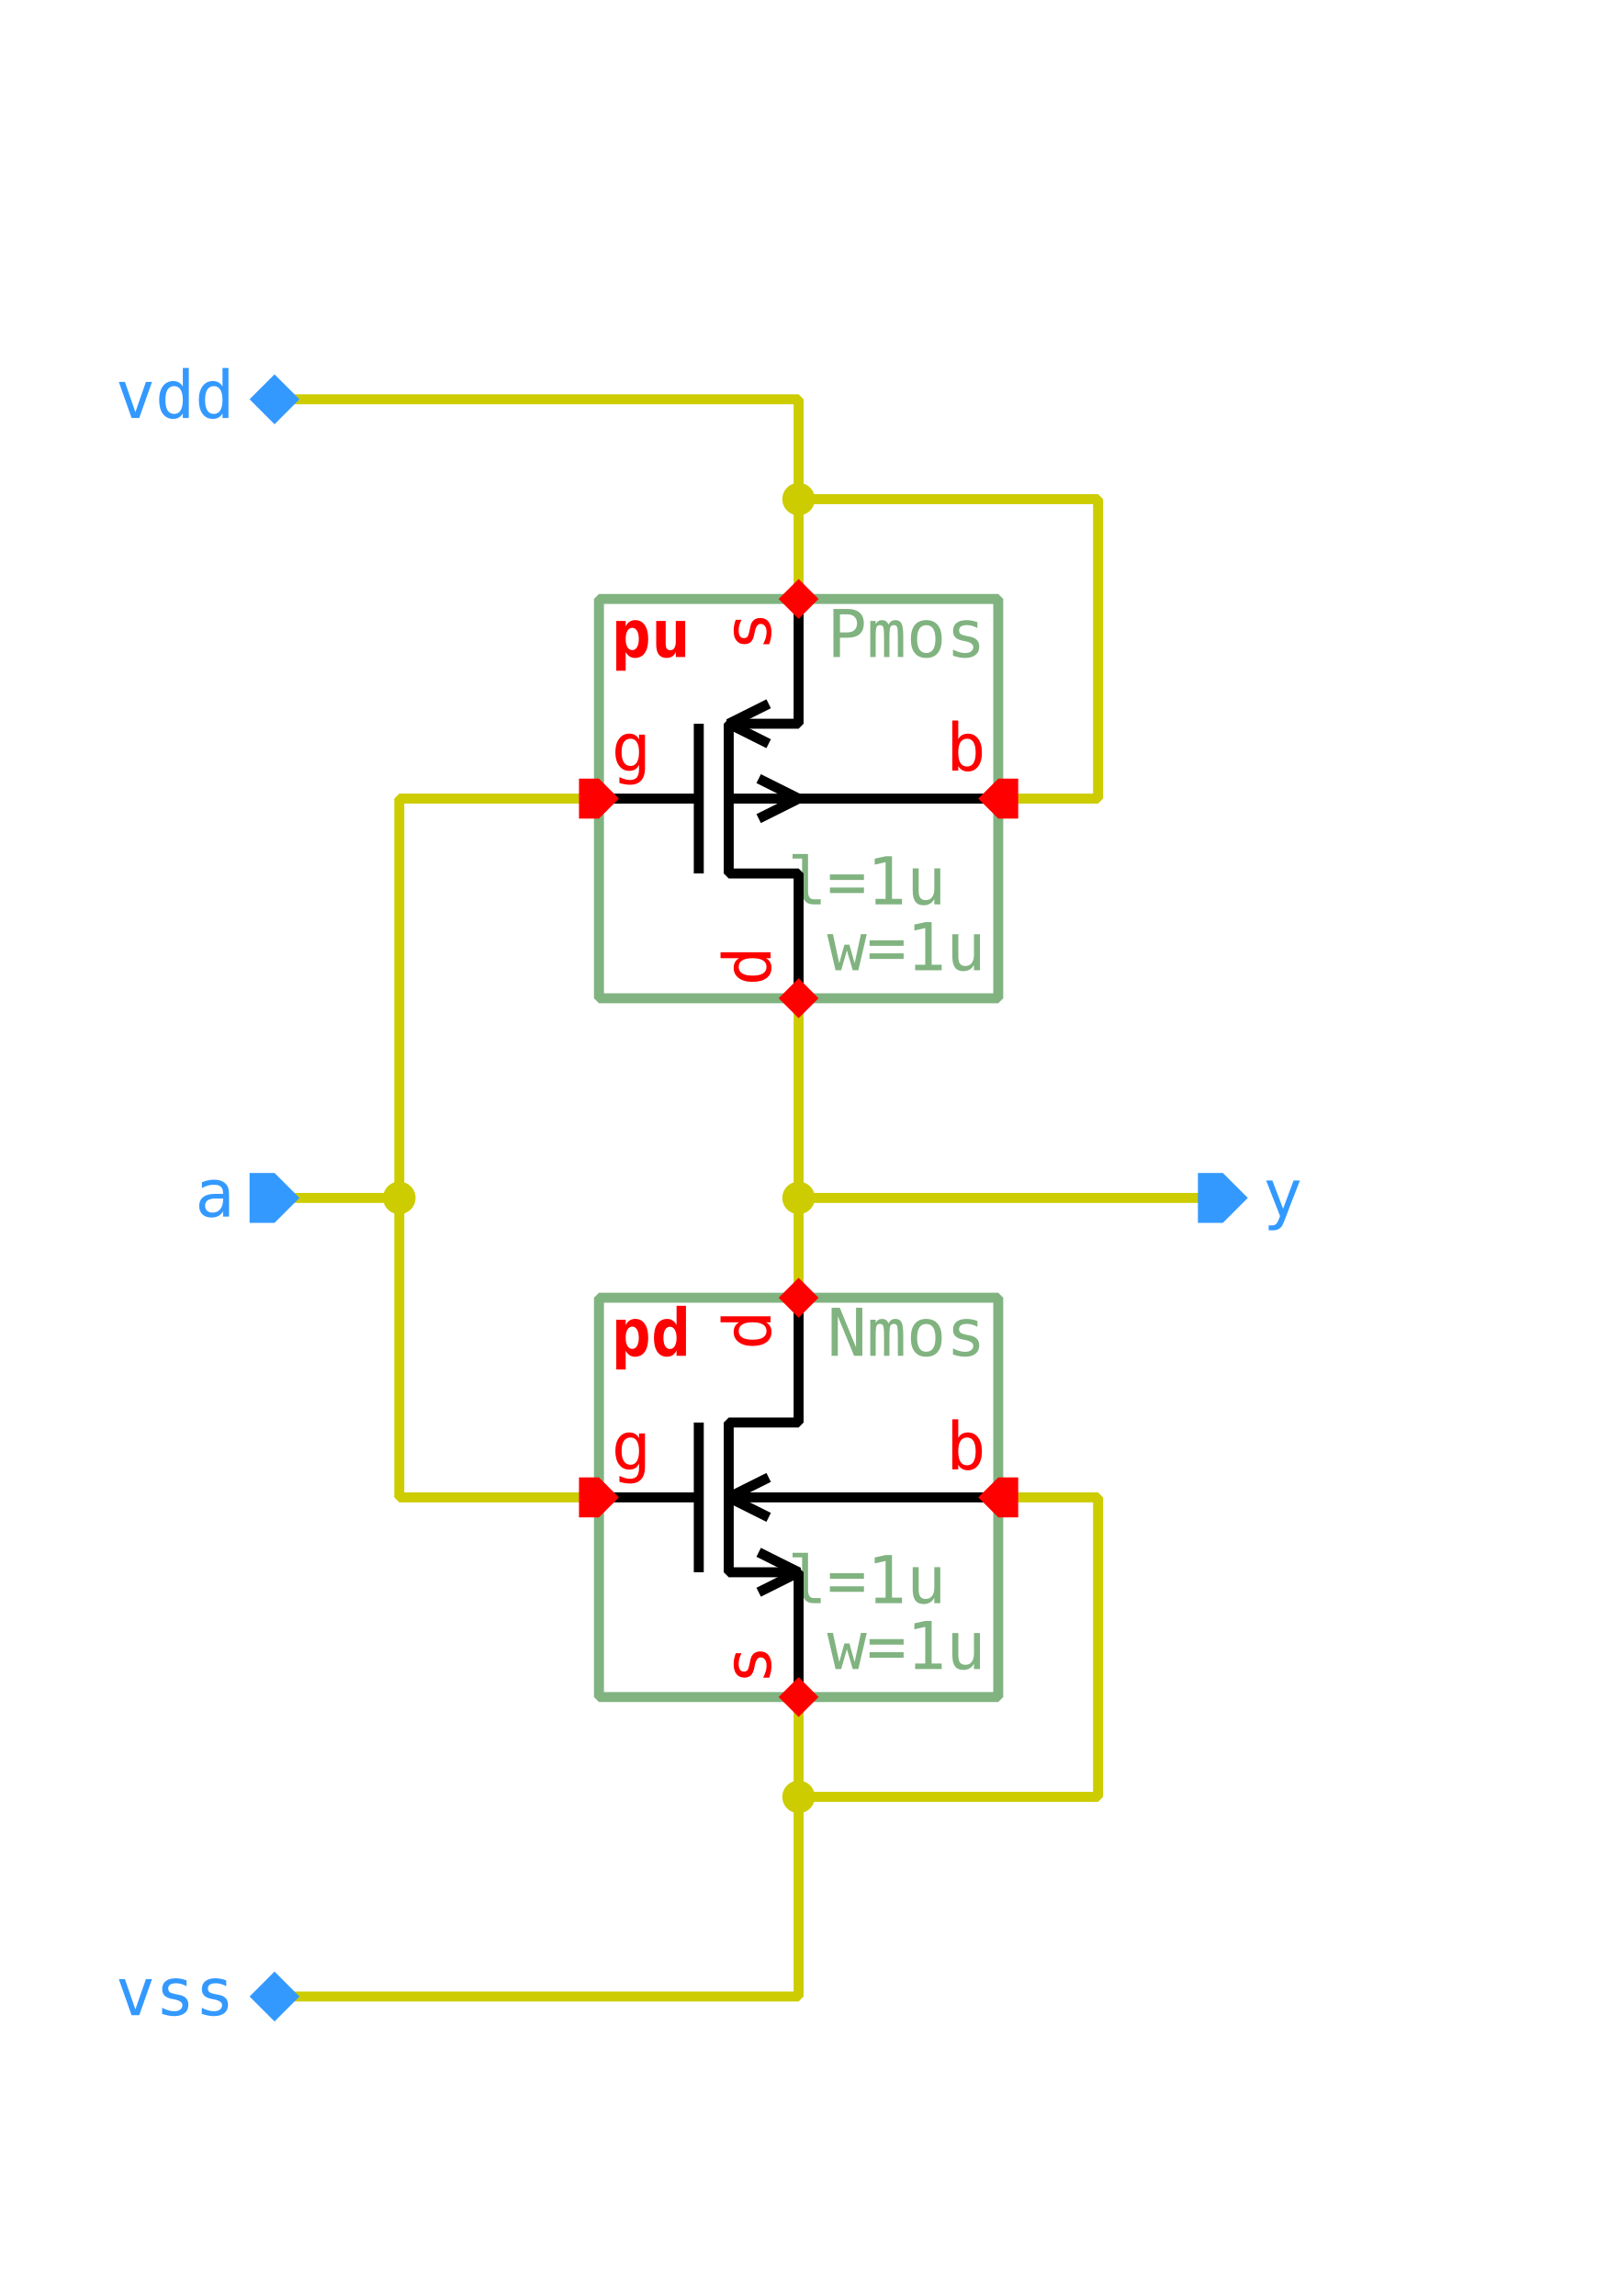
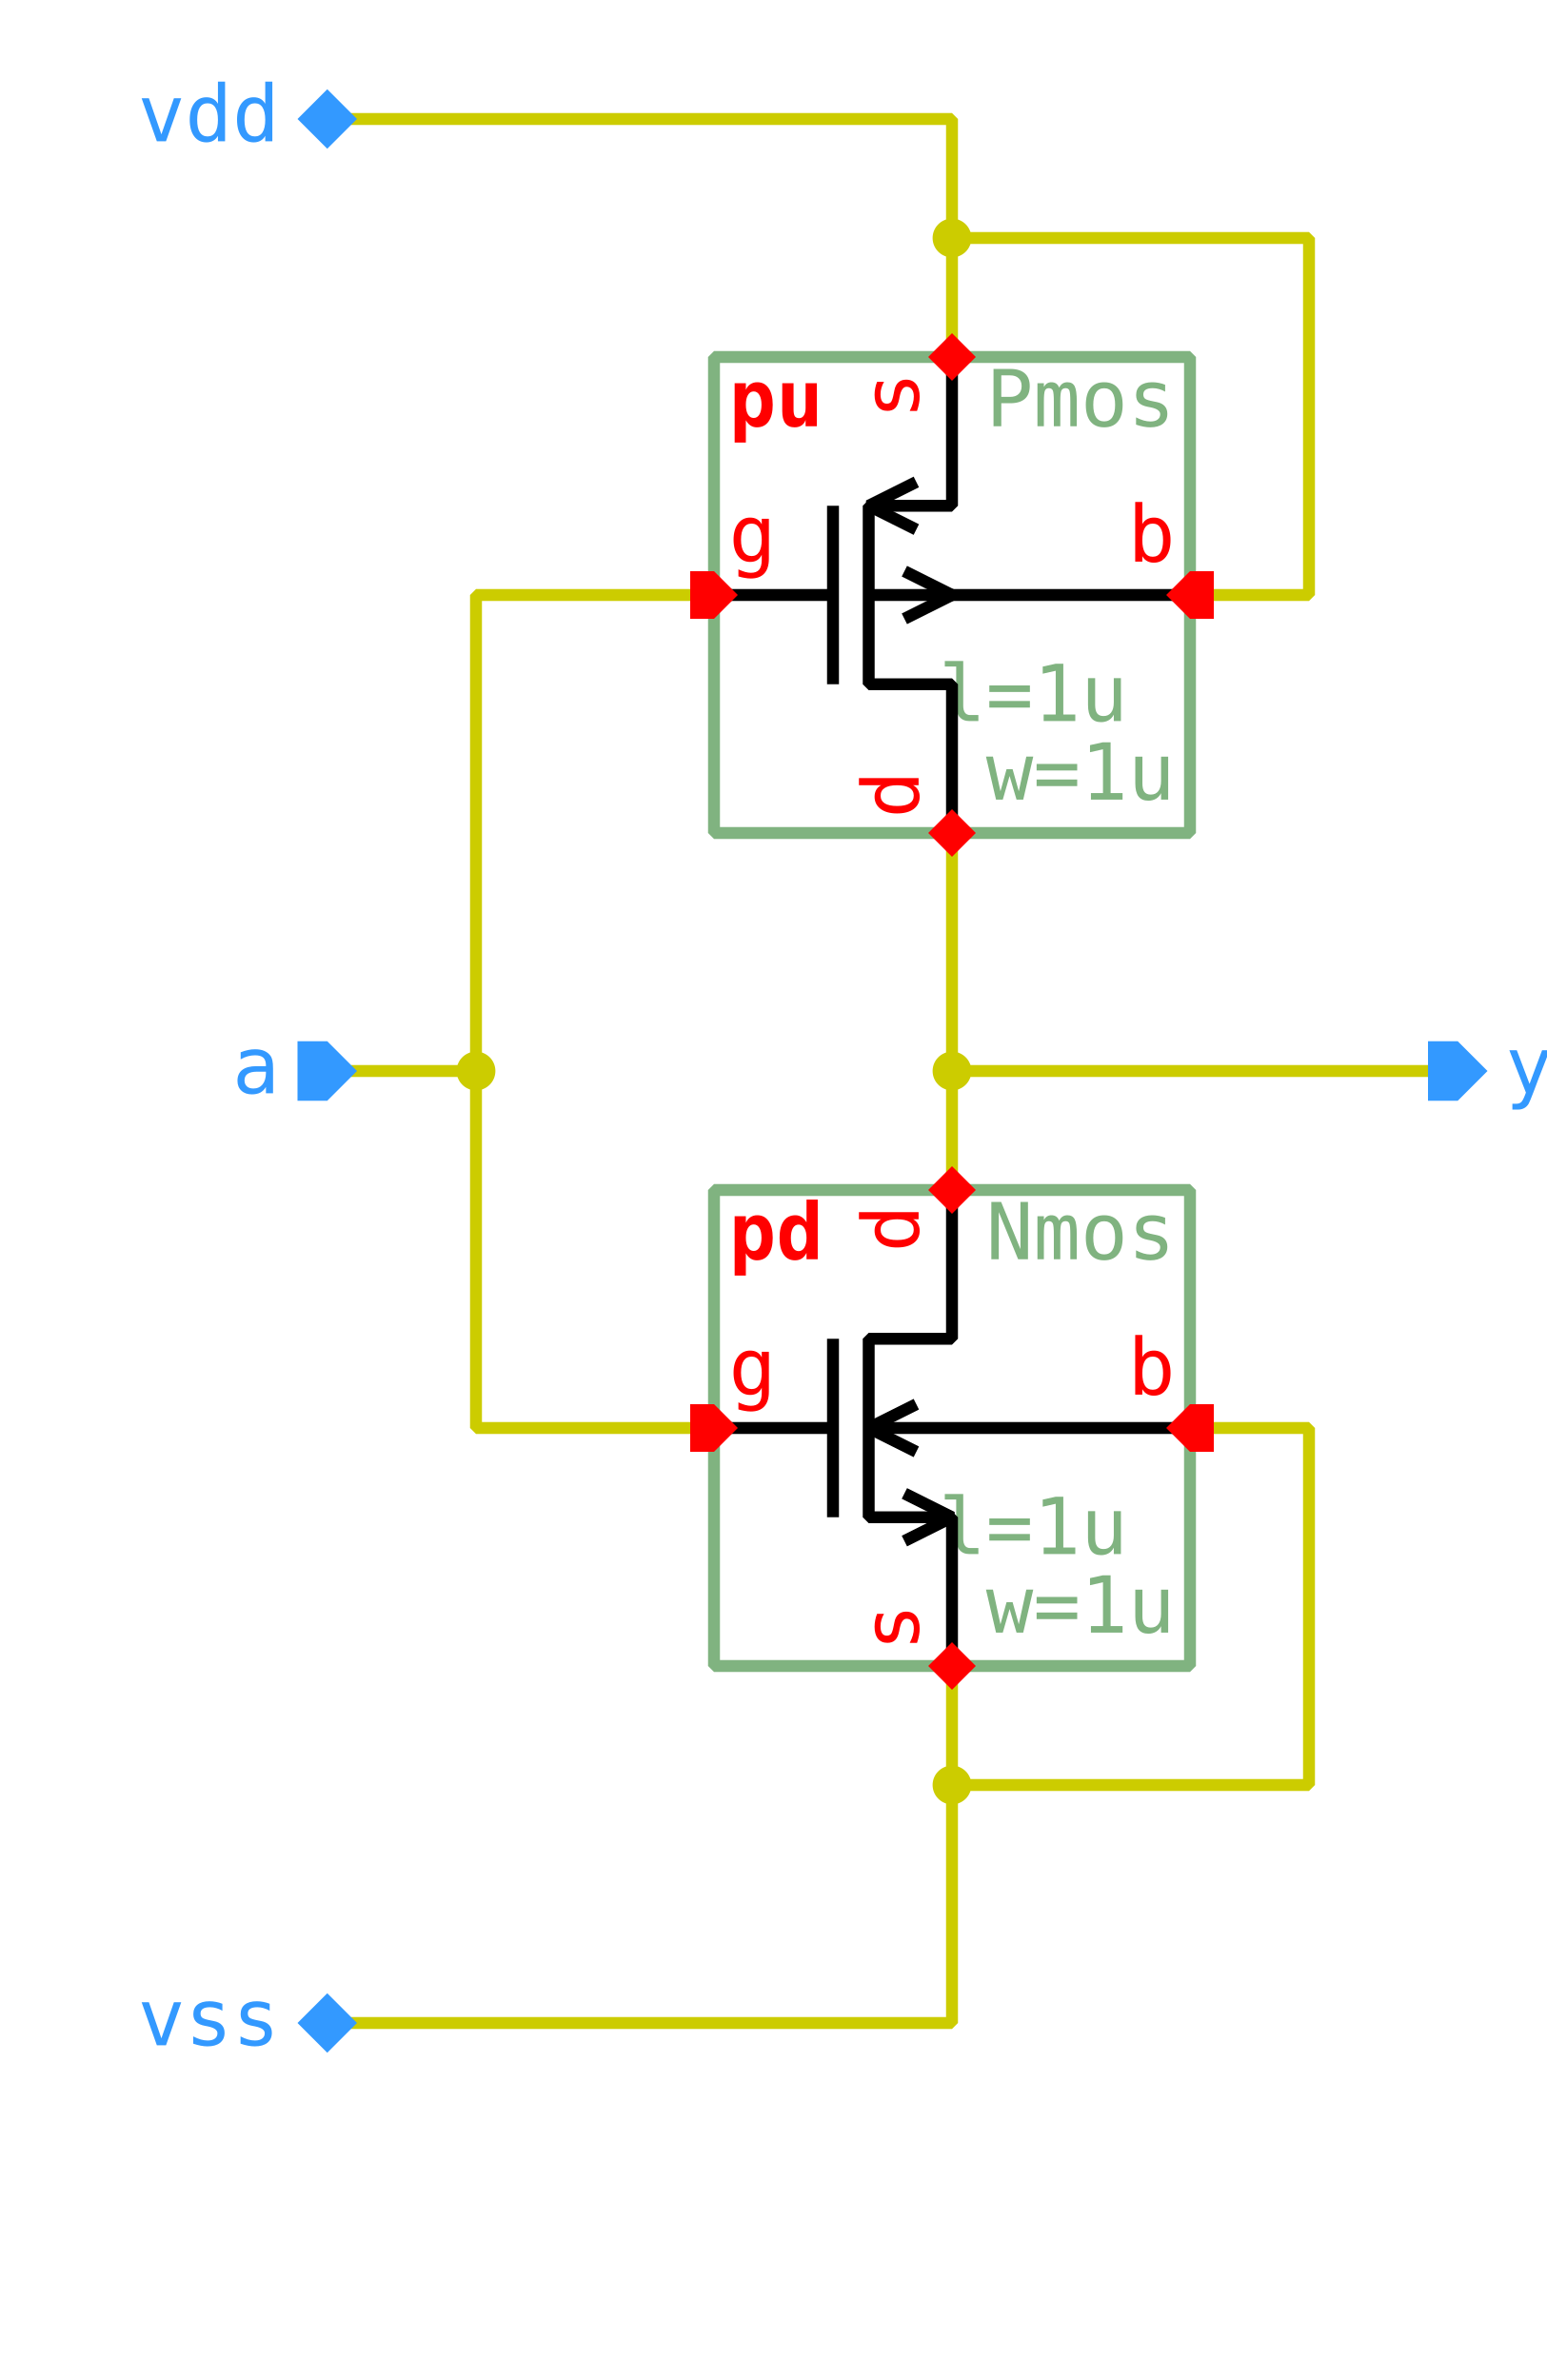
- <svg xmlns="http://www.w3.org/2000/svg" width="560.0px" height="805.0px" viewBox="-1.0 -1.0 16.0 23.0">
+ <svg xmlns="http://www.w3.org/2000/svg" width="455.0px" height="700.0px" viewBox="-1.0 -1.0 13.0 20.0">
  <style type="text/css">svg { stroke-linecap: butt; stroke-linejoin: bevel; } text { font-size: 11pt; font-family: "Inconsolata", monospace; font-stretch: 75%; } .instanceName { font-weight: bold; fill: #f00; } .pinLabel, .pinArrow { fill: #f00; } .params, .cellName { fill: #80b380; } .symbolOutline { stroke: #80b380; } .symbolPoly { stroke: #000; } .symbolOutline, .symbolPoly, .schemWire, .tapPoint { fill: none; stroke-width: 0.1; } #grid { fill: #ccc; } .schemWire, .tapPoint { stroke: #cc0; } .schemWire { stroke-linecap: square; } .connPoint, .tapPointLabel { fill: #cc0; } .portArrow, .portLabel { fill: #39f; }</style>
-   <g transform="matrix(1 0 0 -1 0 21.0)">
+   <g transform="matrix(1 0 0 -1 0 18.0)">
    <path d="M11.0 10.0 L10.0 10.0 L7.0 10.0 L7.0 9.0" class="schemWire" />
    <path d="M7.0 10.0 L7.0 12.0" class="schemWire" />
    <path d="M2.0 10.0 L3.0 10.0 L3.0 7.0 L5.0 7.0" class="schemWire" />
    <path d="M3.0 10.0 L3.0 14.0 L5.0 14.0" class="schemWire" />
    <path d="M2.0 18.0 L3.0 18.0 L7.0 18.0 L7.0 17.0 L7.0 16.0" class="schemWire" />
    <path d="M7.0 17.0 L10.0 17.0 L10.0 14.0 L9.0 14.0" class="schemWire" />
    <path d="M2.0 2.0 L3.0 2.0 L7.0 2.0 L7.0 4.0 L7.0 5.0" class="schemWire" />
    <path d="M7.0 4.0 L10.0 4.0 L10.0 7.0 L9.0 7.0" class="schemWire" />
    <circle cx="7.0" cy="10.0" r="0.163" class="connPoint" />
    <circle cx="3.0" cy="10.0" r="0.163" class="connPoint" />
    <circle cx="7.0" cy="17.0" r="0.163" class="connPoint" />
    <circle cx="7.0" cy="4.0" r="0.163" class="connPoint" />
    <g>
      <rect x="5.0" y="5.0" width="4.0" height="4.0" class="symbolOutline" />
      <text transform="matrix(0.045 0 0 -0.045 8.875 8.875)" dominant-baseline="hanging" text-anchor="end" class="cellName">Nmos</text>
      <text transform="matrix(0.045 0 0 -0.045 8.875 5.125)" dominant-baseline="ideographic" text-anchor="end" class="params">
        <tspan x="0" y="-1em">l=1u</tspan>
        <tspan x="0" y="0em">w=1u</tspan>
      </text>
      <text transform="matrix(0.045 0 0 -0.045 5.125 8.875)" dominant-baseline="hanging" text-anchor="start" class="instanceName">pd</text>
      <path d="M2.0 0.0 L2.0 1.25 L1.3 1.25 L1.3 2.75 L2.0 2.75 L2.0 4.0" transform="matrix(1 0 0 1 5.0 5.0)" class="symbolPoly" />
      <path d="M1.0 1.25 L1.0 2.75" transform="matrix(1 0 0 1 5.0 5.0)" class="symbolPoly" />
      <path d="M0.0 2.0 L1.0 2.0" transform="matrix(1 0 0 1 5.0 5.0)" class="symbolPoly" />
      <path d="M4.0 2.0 L1.3 2.0" transform="matrix(1 0 0 1 5.0 5.0)" class="symbolPoly" />
      <path d="M1.7 1.8 L1.3 2.0 L1.7 2.2" transform="matrix(1 0 0 1 5.0 5.0)" class="symbolPoly" />
      <path d="M1.6 1.05 L2.0 1.25 L1.6 1.45" transform="matrix(1 0 0 1 5.0 5.0)" class="symbolPoly" />
      <path d="M0 0 L0.2 -0.2 L0.2 -0.4 L0 -0.4 L-0.2 -0.4 L-0.2 -0.2 Z" transform="matrix(0 -1 1 0 5.2 7.0)" class="pinArrow" />
      <text transform="matrix(0.045 0 0 -0.045 5.125 7.125)" dominant-baseline="ideographic" text-anchor="start" class="pinLabel">g</text>
      <path d="M0 0 L0.2 -0.2 L0.2 -0.2 L0 -0.4 L-0.2 -0.2 L-0.2 -0.2 Z" transform="matrix(1 0 0 1 7.0 5.2)" class="pinArrow" />
      <text transform="matrix(0 0.045 0.045 0 6.875 5.125)" dominant-baseline="ideographic" text-anchor="start" class="pinLabel">s</text>
      <path d="M0 0 L0.2 -0.2 L0.2 -0.2 L0 -0.4 L-0.2 -0.2 L-0.2 -0.2 Z" transform="matrix(-1 0 0 -1 7.0 8.8)" class="pinArrow" />
      <text transform="matrix(0 0.045 0.045 0 6.875 8.875)" dominant-baseline="ideographic" text-anchor="end" class="pinLabel">d</text>
      <path d="M0 0 L0.2 -0.2 L0.2 -0.4 L0 -0.4 L-0.2 -0.4 L-0.2 -0.2 Z" transform="matrix(0 1 -1 0 8.8 7.0)" class="pinArrow" />
      <text transform="matrix(0.045 0 0 -0.045 8.875 7.125)" dominant-baseline="ideographic" text-anchor="end" class="pinLabel">b</text>
    </g>
    <g>
      <rect x="5.0" y="12.0" width="4.0" height="4.0" class="symbolOutline" />
      <text transform="matrix(0.045 0 0 -0.045 8.875 15.875)" dominant-baseline="hanging" text-anchor="end" class="cellName">Pmos</text>
      <text transform="matrix(0.045 0 0 -0.045 8.875 12.125)" dominant-baseline="ideographic" text-anchor="end" class="params">
        <tspan x="0" y="-1em">l=1u</tspan>
        <tspan x="0" y="0em">w=1u</tspan>
      </text>
      <text transform="matrix(0.045 0 0 -0.045 5.125 15.875)" dominant-baseline="hanging" text-anchor="start" class="instanceName">pu</text>
      <path d="M2.0 0.0 L2.0 1.25 L1.3 1.25 L1.3 2.75 L2.0 2.75 L2.0 4.0" transform="matrix(1 0 0 1 5.0 12.0)" class="symbolPoly" />
      <path d="M1.0 1.25 L1.0 2.75" transform="matrix(1 0 0 1 5.0 12.0)" class="symbolPoly" />
      <path d="M0.0 2.0 L1.0 2.0" transform="matrix(1 0 0 1 5.0 12.0)" class="symbolPoly" />
      <path d="M4.0 2.0 L1.3 2.0" transform="matrix(1 0 0 1 5.0 12.0)" class="symbolPoly" />
      <path d="M1.7 2.55 L1.3 2.75 L1.7 2.95" transform="matrix(1 0 0 1 5.0 12.0)" class="symbolPoly" />
      <path d="M1.6 1.8 L2.0 2.0 L1.6 2.2" transform="matrix(1 0 0 1 5.0 12.0)" class="symbolPoly" />
      <path d="M0 0 L0.2 -0.2 L0.2 -0.4 L0 -0.4 L-0.2 -0.4 L-0.2 -0.2 Z" transform="matrix(0 -1 1 0 5.2 14.0)" class="pinArrow" />
      <text transform="matrix(0.045 0 0 -0.045 5.125 14.125)" dominant-baseline="ideographic" text-anchor="start" class="pinLabel">g</text>
      <path d="M0 0 L0.2 -0.2 L0.2 -0.2 L0 -0.4 L-0.2 -0.2 L-0.2 -0.2 Z" transform="matrix(1 0 0 1 7.0 12.2)" class="pinArrow" />
      <text transform="matrix(0 0.045 0.045 0 6.875 12.125)" dominant-baseline="ideographic" text-anchor="start" class="pinLabel">d</text>
      <path d="M0 0 L0.2 -0.2 L0.2 -0.2 L0 -0.4 L-0.2 -0.2 L-0.2 -0.2 Z" transform="matrix(-1 0 0 -1 7.0 15.8)" class="pinArrow" />
      <text transform="matrix(0 0.045 0.045 0 6.875 15.875)" dominant-baseline="ideographic" text-anchor="end" class="pinLabel">s</text>
      <path d="M0 0 L0.2 -0.2 L0.2 -0.4 L0 -0.4 L-0.2 -0.4 L-0.2 -0.2 Z" transform="matrix(0 1 -1 0 8.8 14.0)" class="pinArrow" />
      <text transform="matrix(0.045 0 0 -0.045 8.875 14.125)" dominant-baseline="ideographic" text-anchor="end" class="pinLabel">b</text>
    </g>
    <g>
      <path d="M0 0 L0.25 0 L0.25 -0.25 L0 -0.5 L-0.25 -0.25 L-0.25 0 Z" transform="matrix(0 1 -1 0 11.0 10.0)" class="portArrow" />
      <text transform="matrix(0.045 0 0 -0.045 11.65 10.0)" dominant-baseline="middle" text-anchor="start" class="portLabel">y</text>
    </g>
    <g>
      <path d="M0 0 L0.25 -0.25 L0.25 -0.5 L0 -0.5 L-0.25 -0.5 L-0.25 -0.25 Z" transform="matrix(0 -1 1 0 2.0 10.0)" class="portArrow" />
      <text transform="matrix(0.045 0 0 -0.045 1.35 10.0)" dominant-baseline="middle" text-anchor="end" class="portLabel">a</text>
    </g>
    <g>
      <path d="M0 0 L0.25 -0.25 L0.25 -0.25 L0 -0.5 L-0.25 -0.25 L-0.25 -0.25 Z" transform="matrix(0 -1 1 0 2.0 18.0)" class="portArrow" />
      <text transform="matrix(0.045 0 0 -0.045 1.35 18.0)" dominant-baseline="middle" text-anchor="end" class="portLabel">vdd</text>
    </g>
    <g>
      <path d="M0 0 L0.25 -0.25 L0.25 -0.25 L0 -0.5 L-0.25 -0.25 L-0.25 -0.25 Z" transform="matrix(0 -1 1 0 2.0 2.0)" class="portArrow" />
      <text transform="matrix(0.045 0 0 -0.045 1.35 2.0)" dominant-baseline="middle" text-anchor="end" class="portLabel">vss</text>
    </g>
  </g>
</svg>
